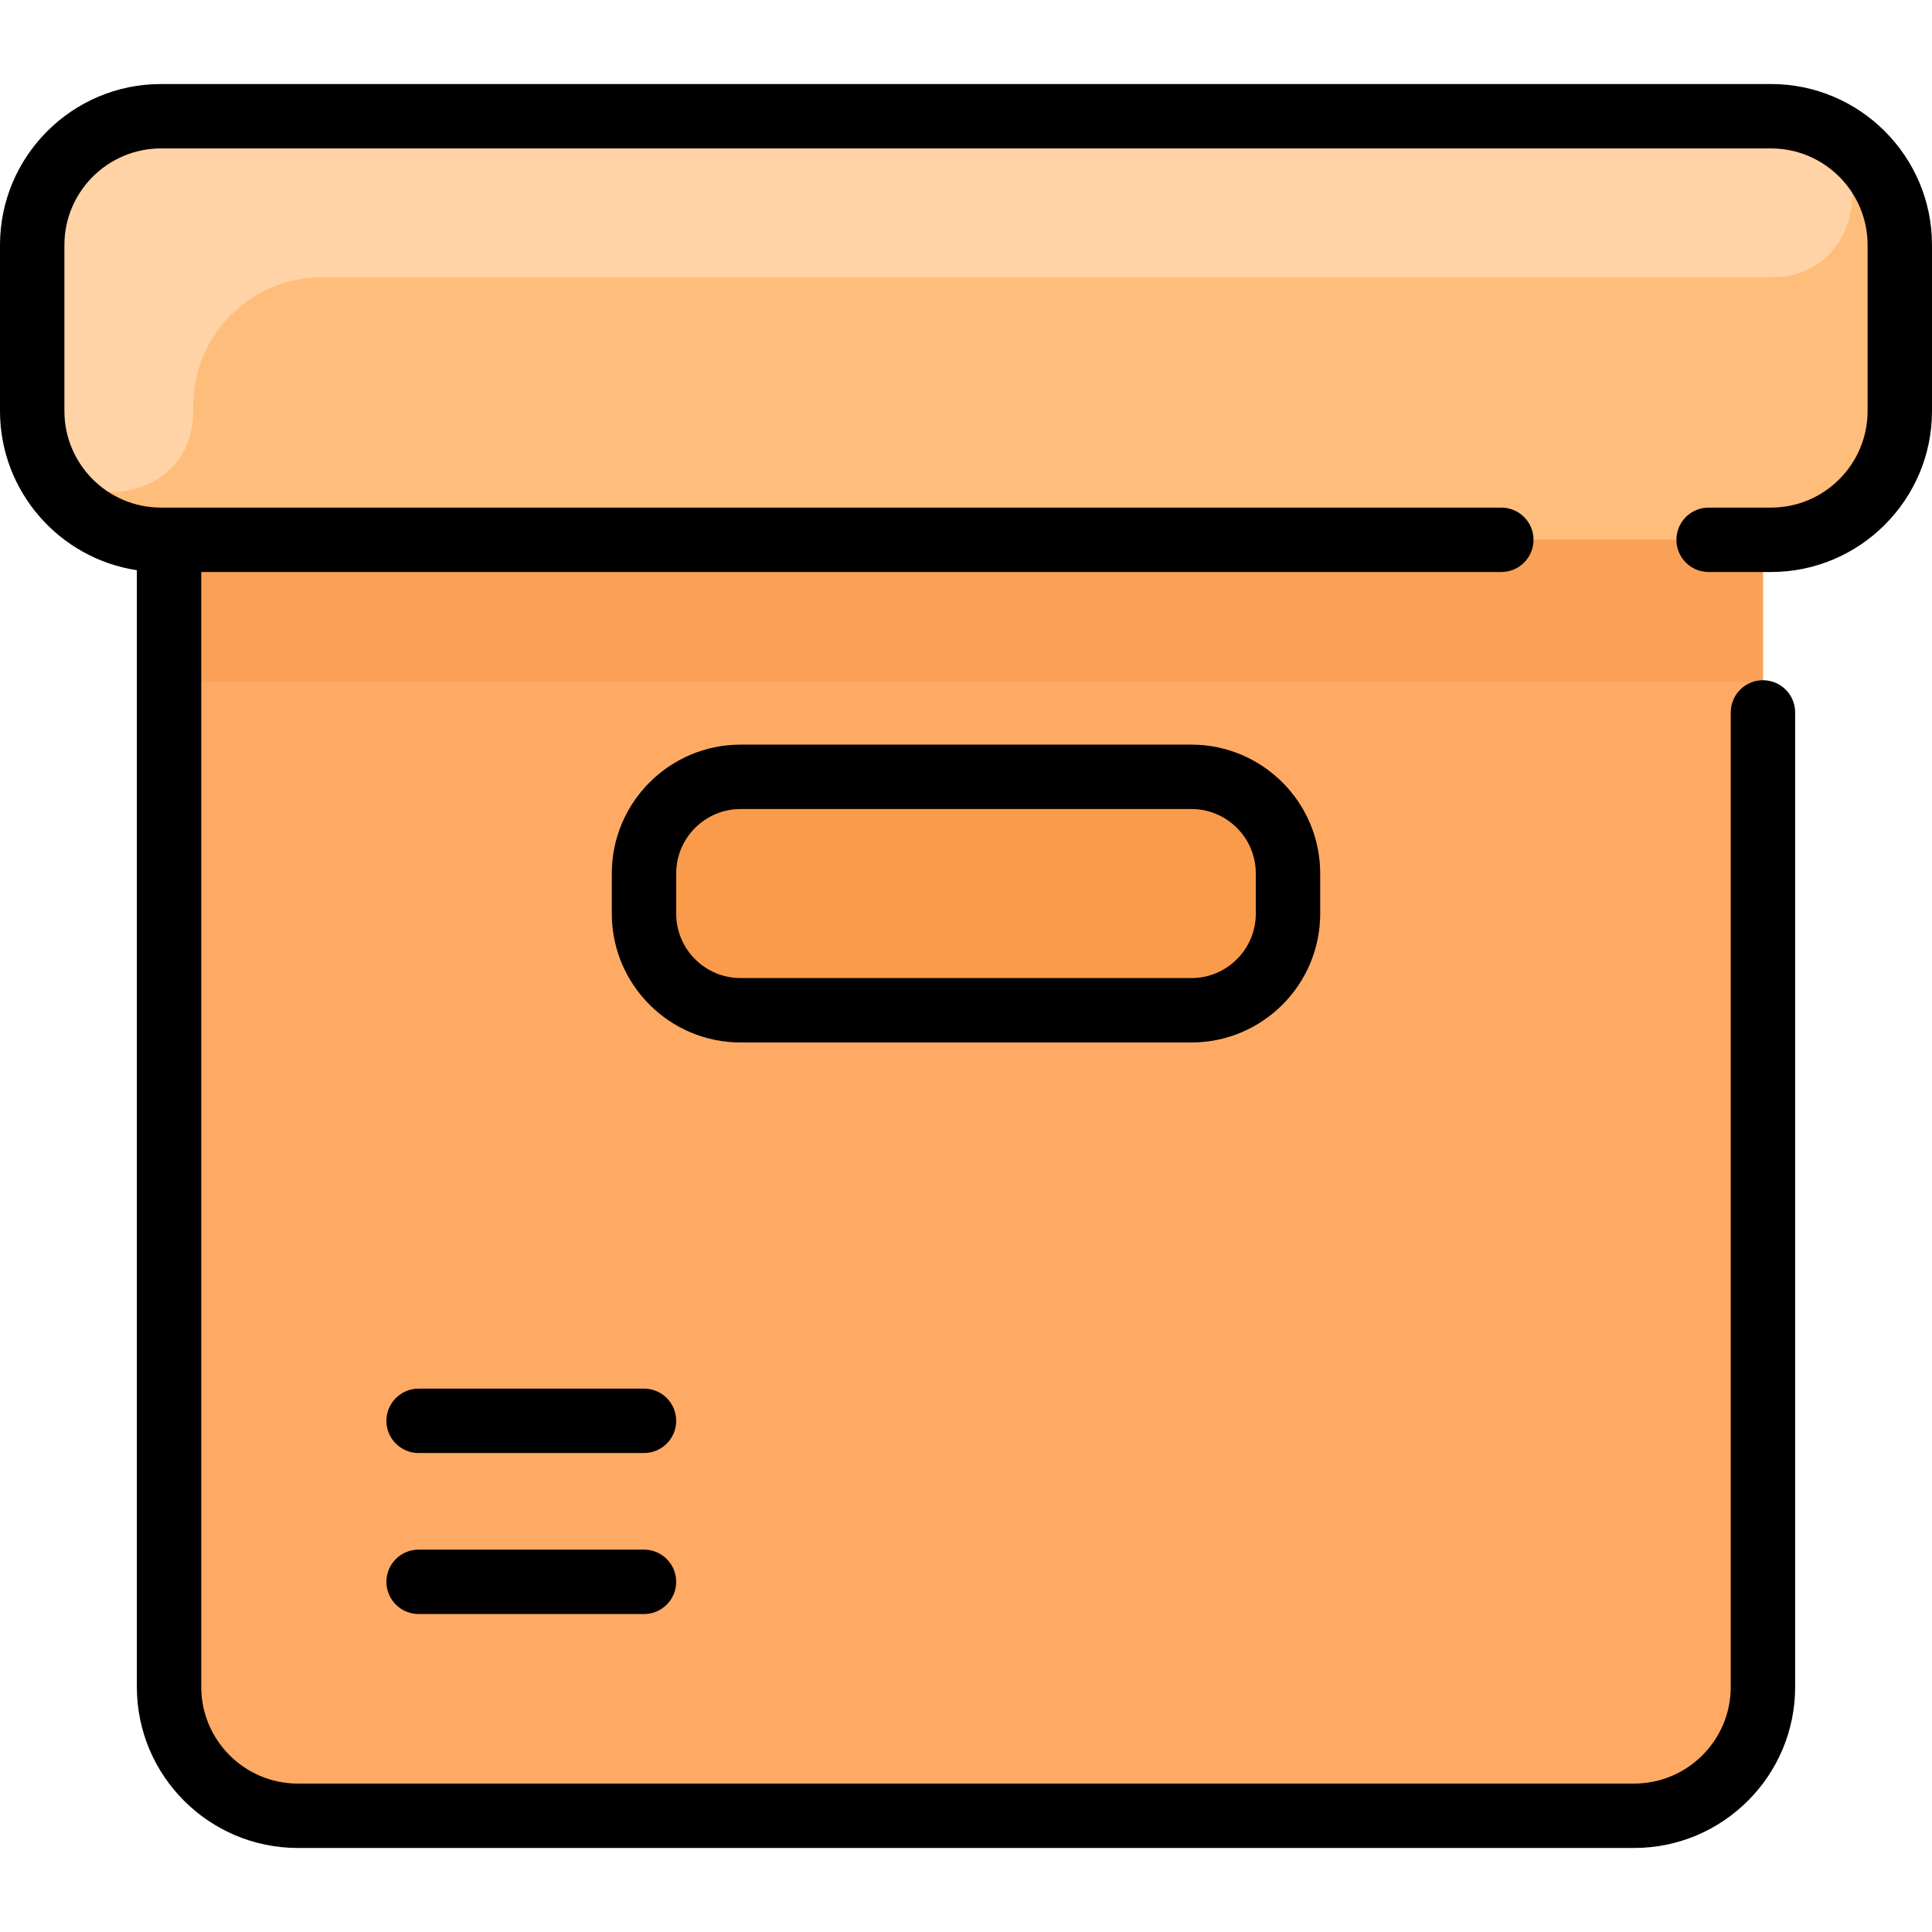
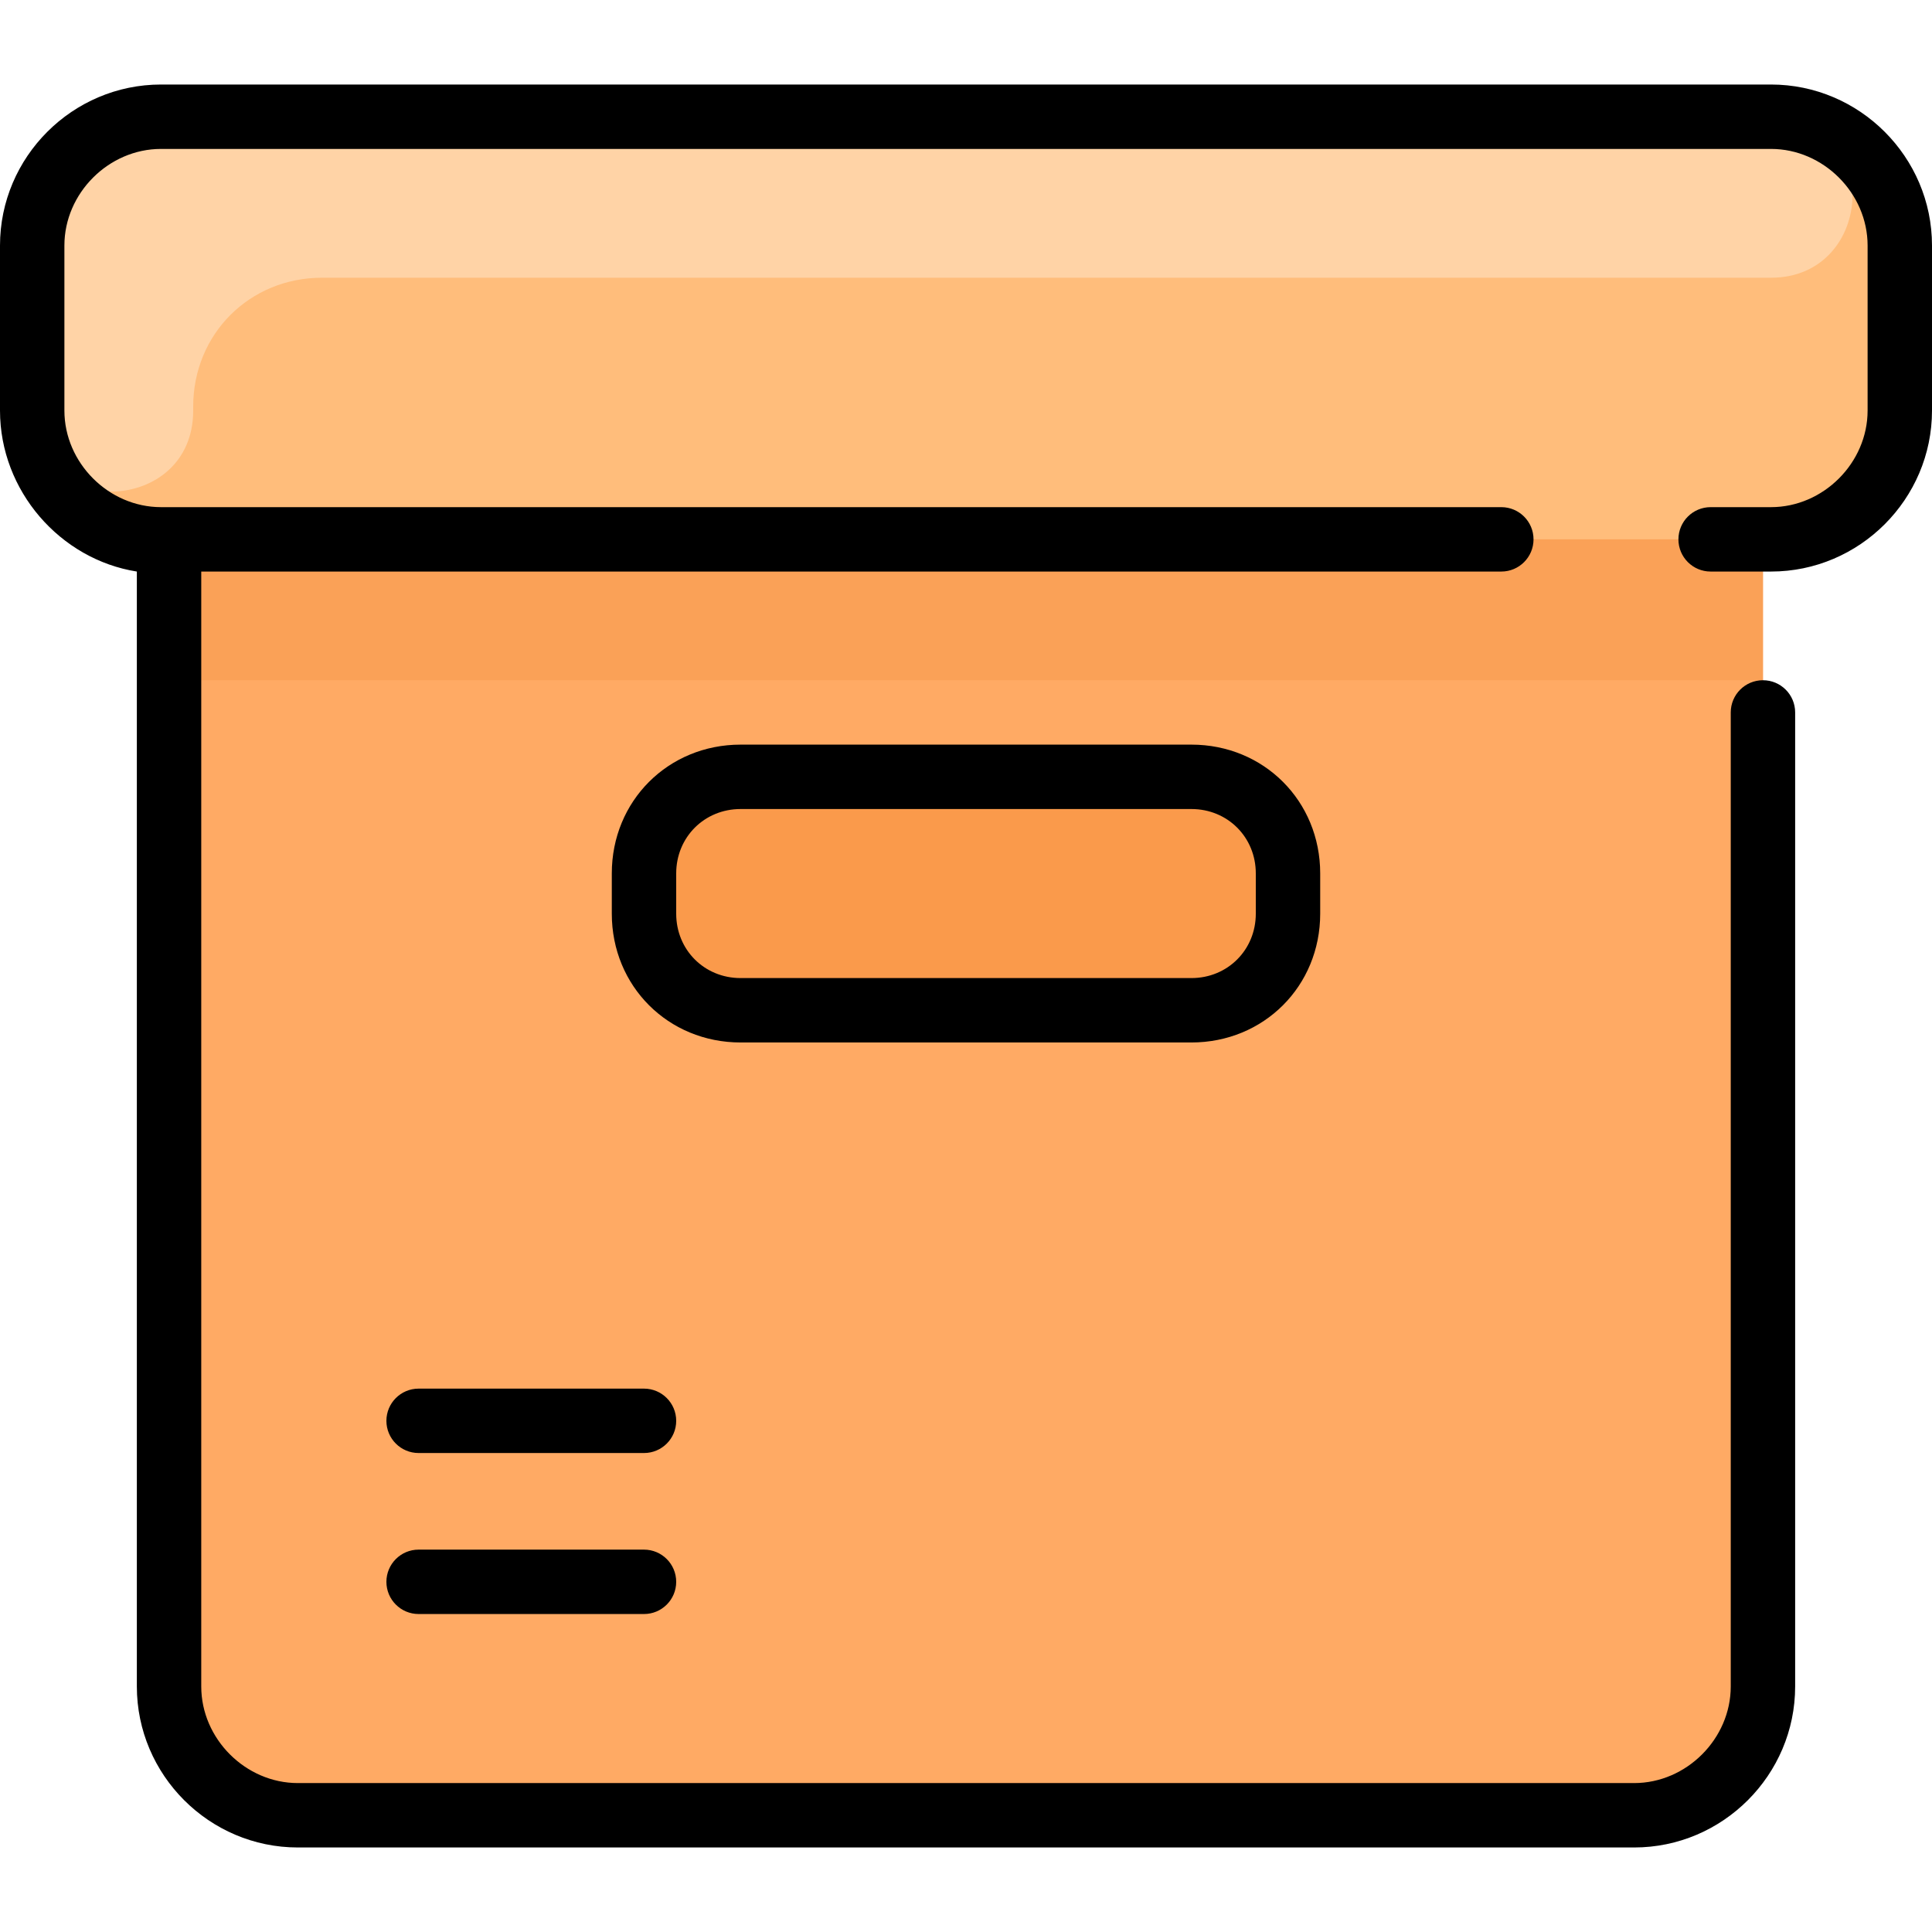
- <svg xmlns="http://www.w3.org/2000/svg" id="Layer_1" enable-background="new 0 0 480 480" height="512" viewBox="0 0 480 480" width="512">
-   <path d="m472 60.88v41.23c0 17.68-14.33 32-32 32h-2v285.01c0 17.68-14.33 32-32 32h-332c-17.67 0-32-14.32-32-32v-285.01h-2c-17.67 0-32-14.32-32-32v-41.23c0-17.68 14.33-32 32-32h400c17.67 0 32 14.32 32 32z" fill="#ffaa64" />
-   <path d="m472 60.88v41.23c0 17.68-14.33 32-32 32-18.763 0-381.015 0-400 0-17.67 0-32-14.32-32-32v-41.23c0-17.68 14.33-32 32-32h400c17.67 0 32 14.32 32 32z" fill="#ffbd7b" />
-   <path d="m320 217v10c0 13.25-10.75 24-24 24h-112c-13.25 0-24-10.75-24-24v-10c0-13.25 10.75-24 24-24h112c13.25 0 24 10.75 24 24z" fill="#fa9a4b" />
-   <path d="m440.119 68.88h-360.119c-17.673 0-32 14.327-32 32v1.35c0 25.762-38.767 27.127-39.965 1.393-.057-1.235-.035-43.743-.035-42.743 0-17.673 14.327-32 32-32h400c27.503 0 26.19 40 .119 40z" fill="#ffd3a6" />
-   <path d="m42 134.11h396v35.33h-396z" fill="#faa157" />
-   <path d="m480 60.876v41.237c0 22.056-17.944 40-40 40h-15.5c-4.418 0-8-3.582-8-8s3.582-8 8-8h15.5c13.233 0 24-10.767 24-24v-41.237c0-13.233-10.767-24-24-24h-400c-13.233 0-24 10.767-24 24v41.237c0 13.233 10.767 24 24 24h333c4.418 0 8 3.582 8 8s-3.582 8-8 8h-323v277.011c0 13.233 10.767 24 24 24h332c13.233 0 24-10.767 24-24v-242.124c0-4.418 3.582-8 8-8s8 3.582 8 8v242.124c0 22.056-17.944 40-40 40h-332c-22.056 0-40-17.944-40-40v-277.462c-19.219-2.904-34-19.532-34-39.549v-41.237c0-22.056 17.944-40 40-40h400c22.056 0 40 17.944 40 40zm-296 198.124c-17.645 0-32-14.355-32-32v-10c0-17.645 14.355-32 32-32h112c17.645 0 32 14.355 32 32v10c0 17.645-14.355 32-32 32zm0-16h112c8.822 0 16-7.178 16-16v-10c0-8.822-7.178-16-16-16h-112c-8.822 0-16 7.178-16 16v10c0 8.822 7.178 16 16 16zm-24 102h-56c-4.418 0-8 3.582-8 8s3.582 8 8 8h56c4.418 0 8-3.582 8-8s-3.582-8-8-8zm0 40h-56c-4.418 0-8 3.582-8 8s3.582 8 8 8h56c4.418 0 8-3.582 8-8s-3.582-8-8-8z" />
+ <svg xmlns="http://www.w3.org/2000/svg" viewBox="0 0 480 480">
+   <defs />
+   <path fill="#ffaa64" d="M472 61v41c0 18-14 32-32 32h-2v285c0 18-14 32-32 32H74c-18 0-32-14-32-32V134h-2c-18 0-32-14-32-32V61c0-18 14-32 32-32h400c18 0 32 14 32 32z" />
+   <path fill="#ffbd7b" d="M472 61v41c0 18-14 32-32 32H40c-18 0-32-14-32-32V61c0-18 14-32 32-32h400c18 0 32 14 32 32z" />
+   <path fill="#fa9a4b" d="M320 217v10c0 13-11 24-24 24H184c-13 0-24-11-24-24v-10c0-13 11-24 24-24h112c13 0 24 11 24 24z" />
+   <path fill="#ffd3a6" d="M440 69H80c-18 0-32 14-32 32v1c0 26-39 27-40 2V61c0-18 14-32 32-32h400c28 0 26 40 0 40z" />
+   <path fill="#faa157" d="M42 134h396v35H42z" />
+   <path d="M480 61v41c0 22-18 40-40 40h-15a8 8 0 010-16h15c13 0 24-11 24-24V61c0-13-11-24-24-24H40c-13 0-24 11-24 24v41c0 13 11 24 24 24h333a8 8 0 010 16H50v277c0 13 11 24 24 24h332c13 0 24-11 24-24V177a8 8 0 0116 0v242c0 22-18 40-40 40H74c-22 0-40-18-40-40V142c-19-3-34-20-34-40V61c0-22 18-40 40-40h400c22 0 40 18 40 40zM184 259c-18 0-32-14-32-32v-10c0-18 14-32 32-32h112c18 0 32 14 32 32v10c0 18-14 32-32 32zm0-16h112c9 0 16-7 16-16v-10c0-9-7-16-16-16H184c-9 0-16 7-16 16v10c0 9 7 16 16 16zm-24 102h-56a8 8 0 000 16h56a8 8 0 000-16zm0 40h-56a8 8 0 000 16h56a8 8 0 000-16z" />
</svg>
